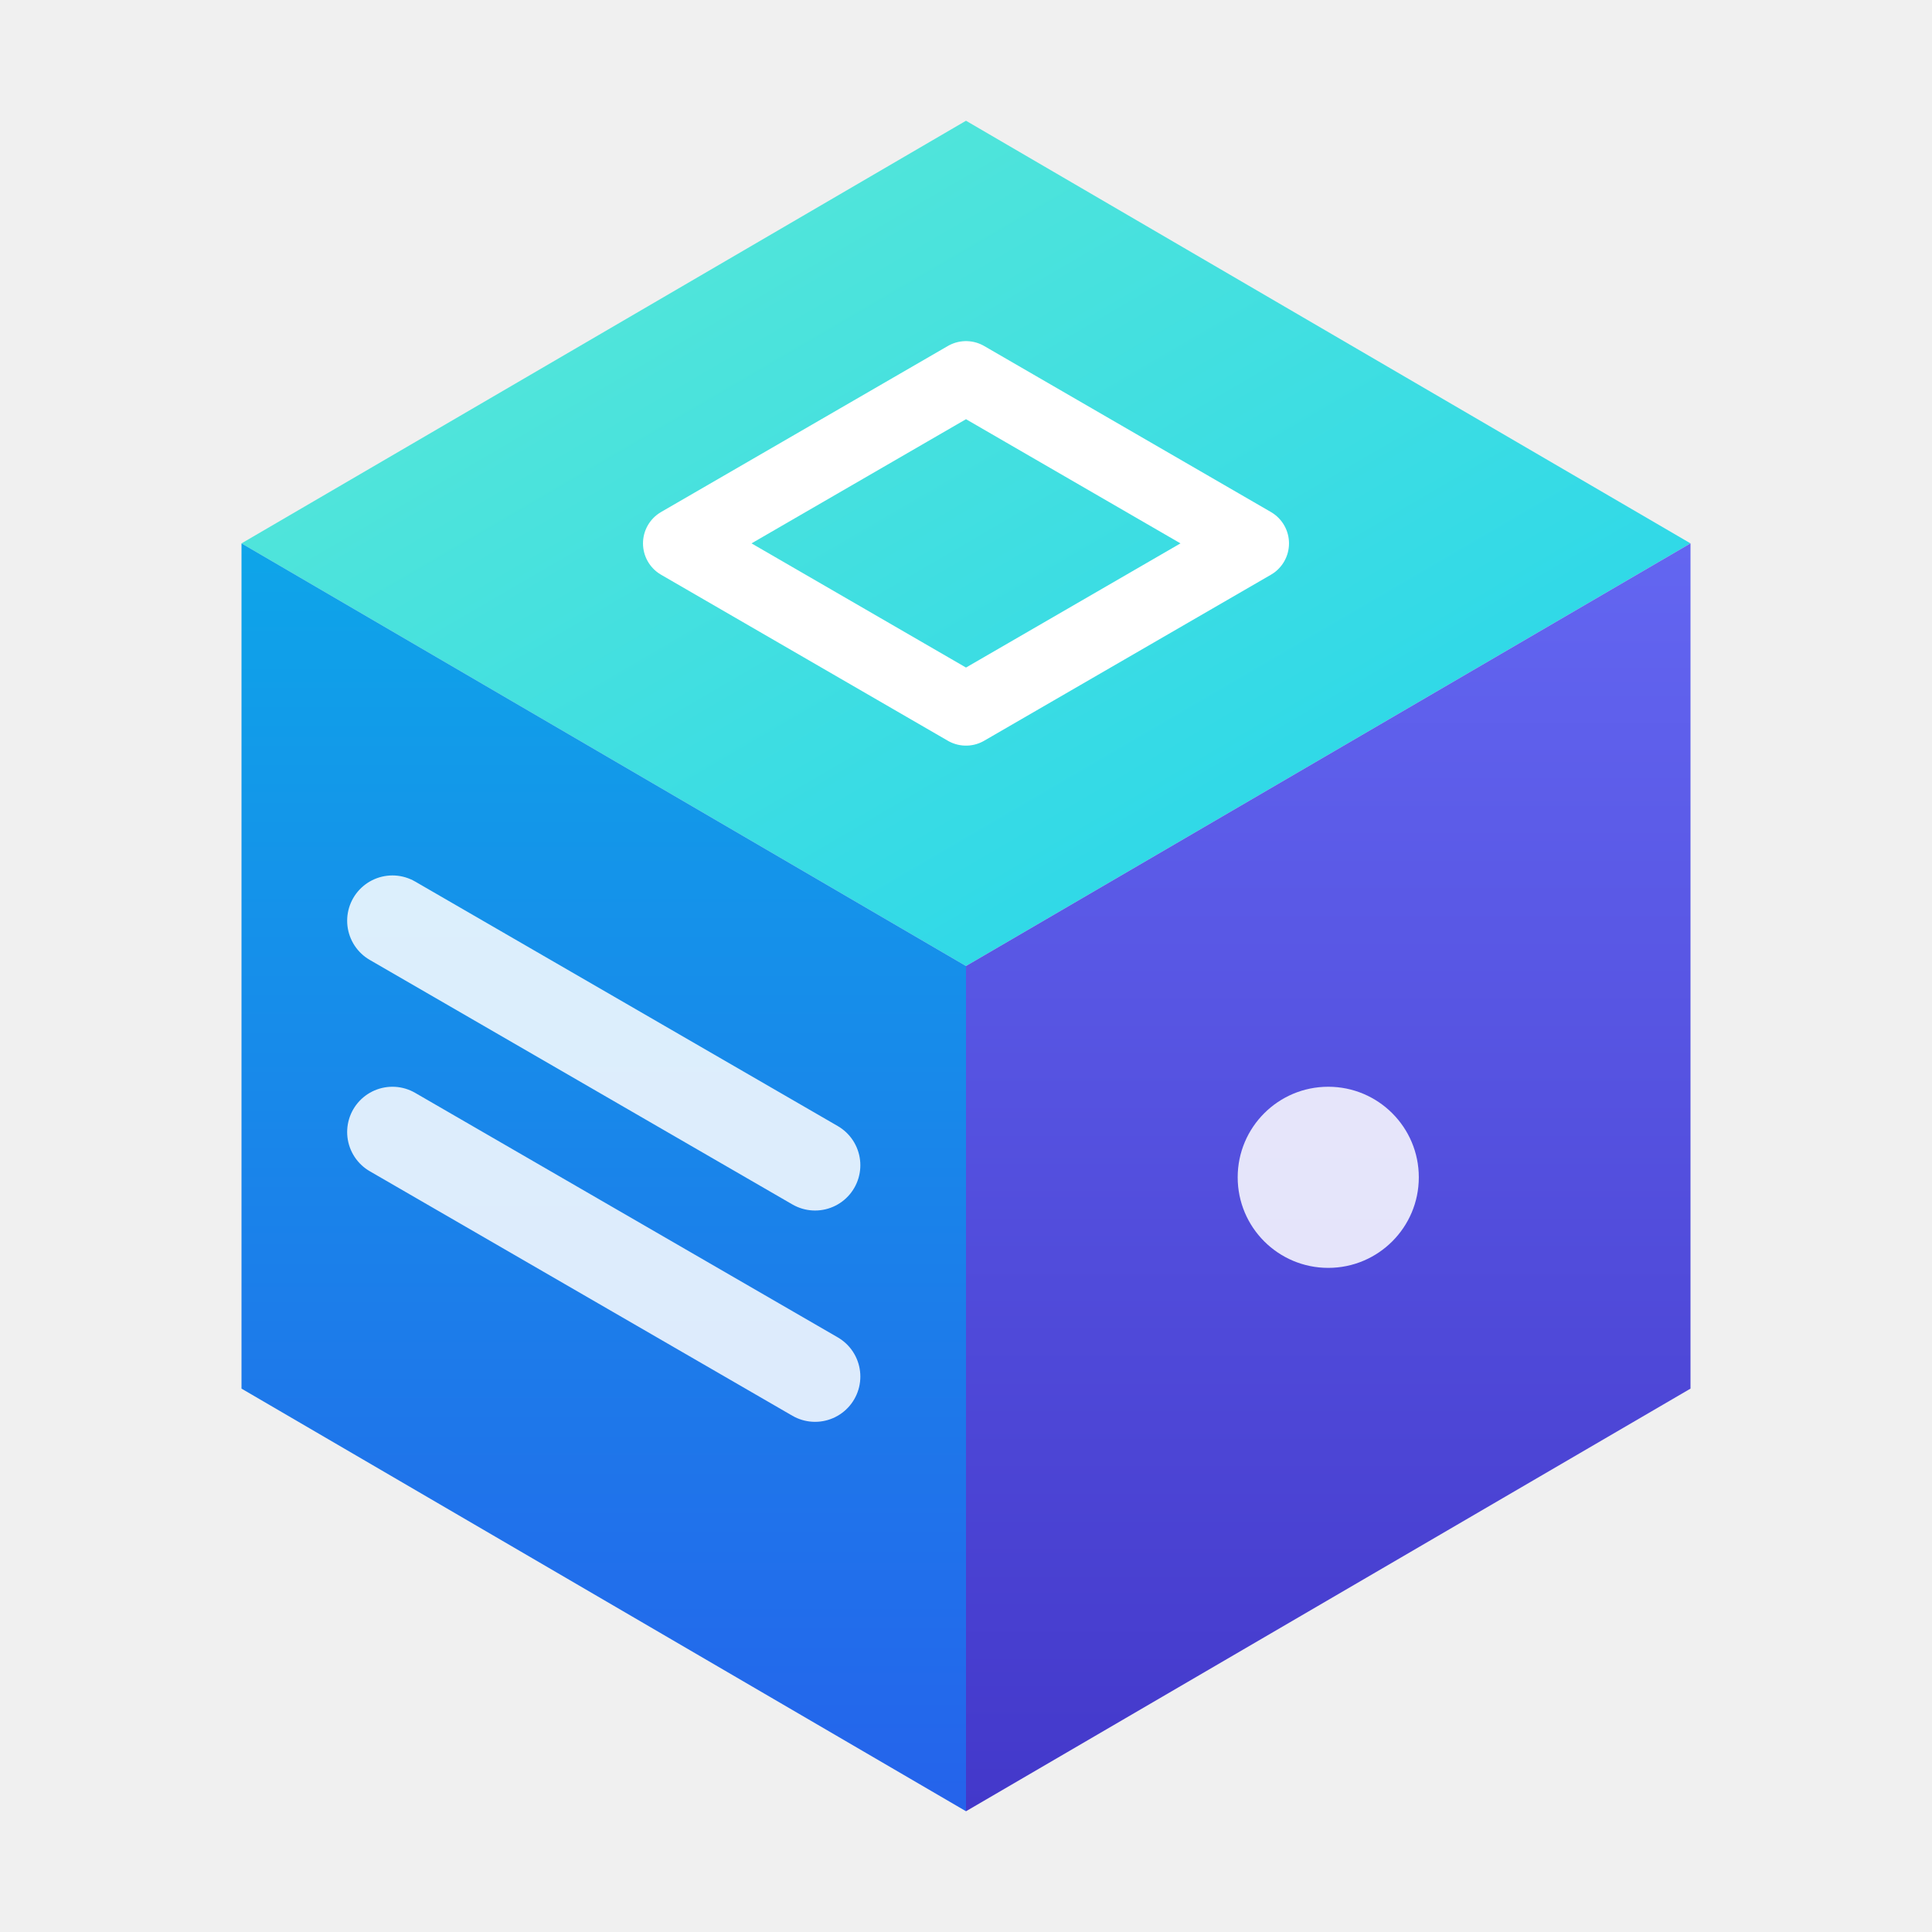
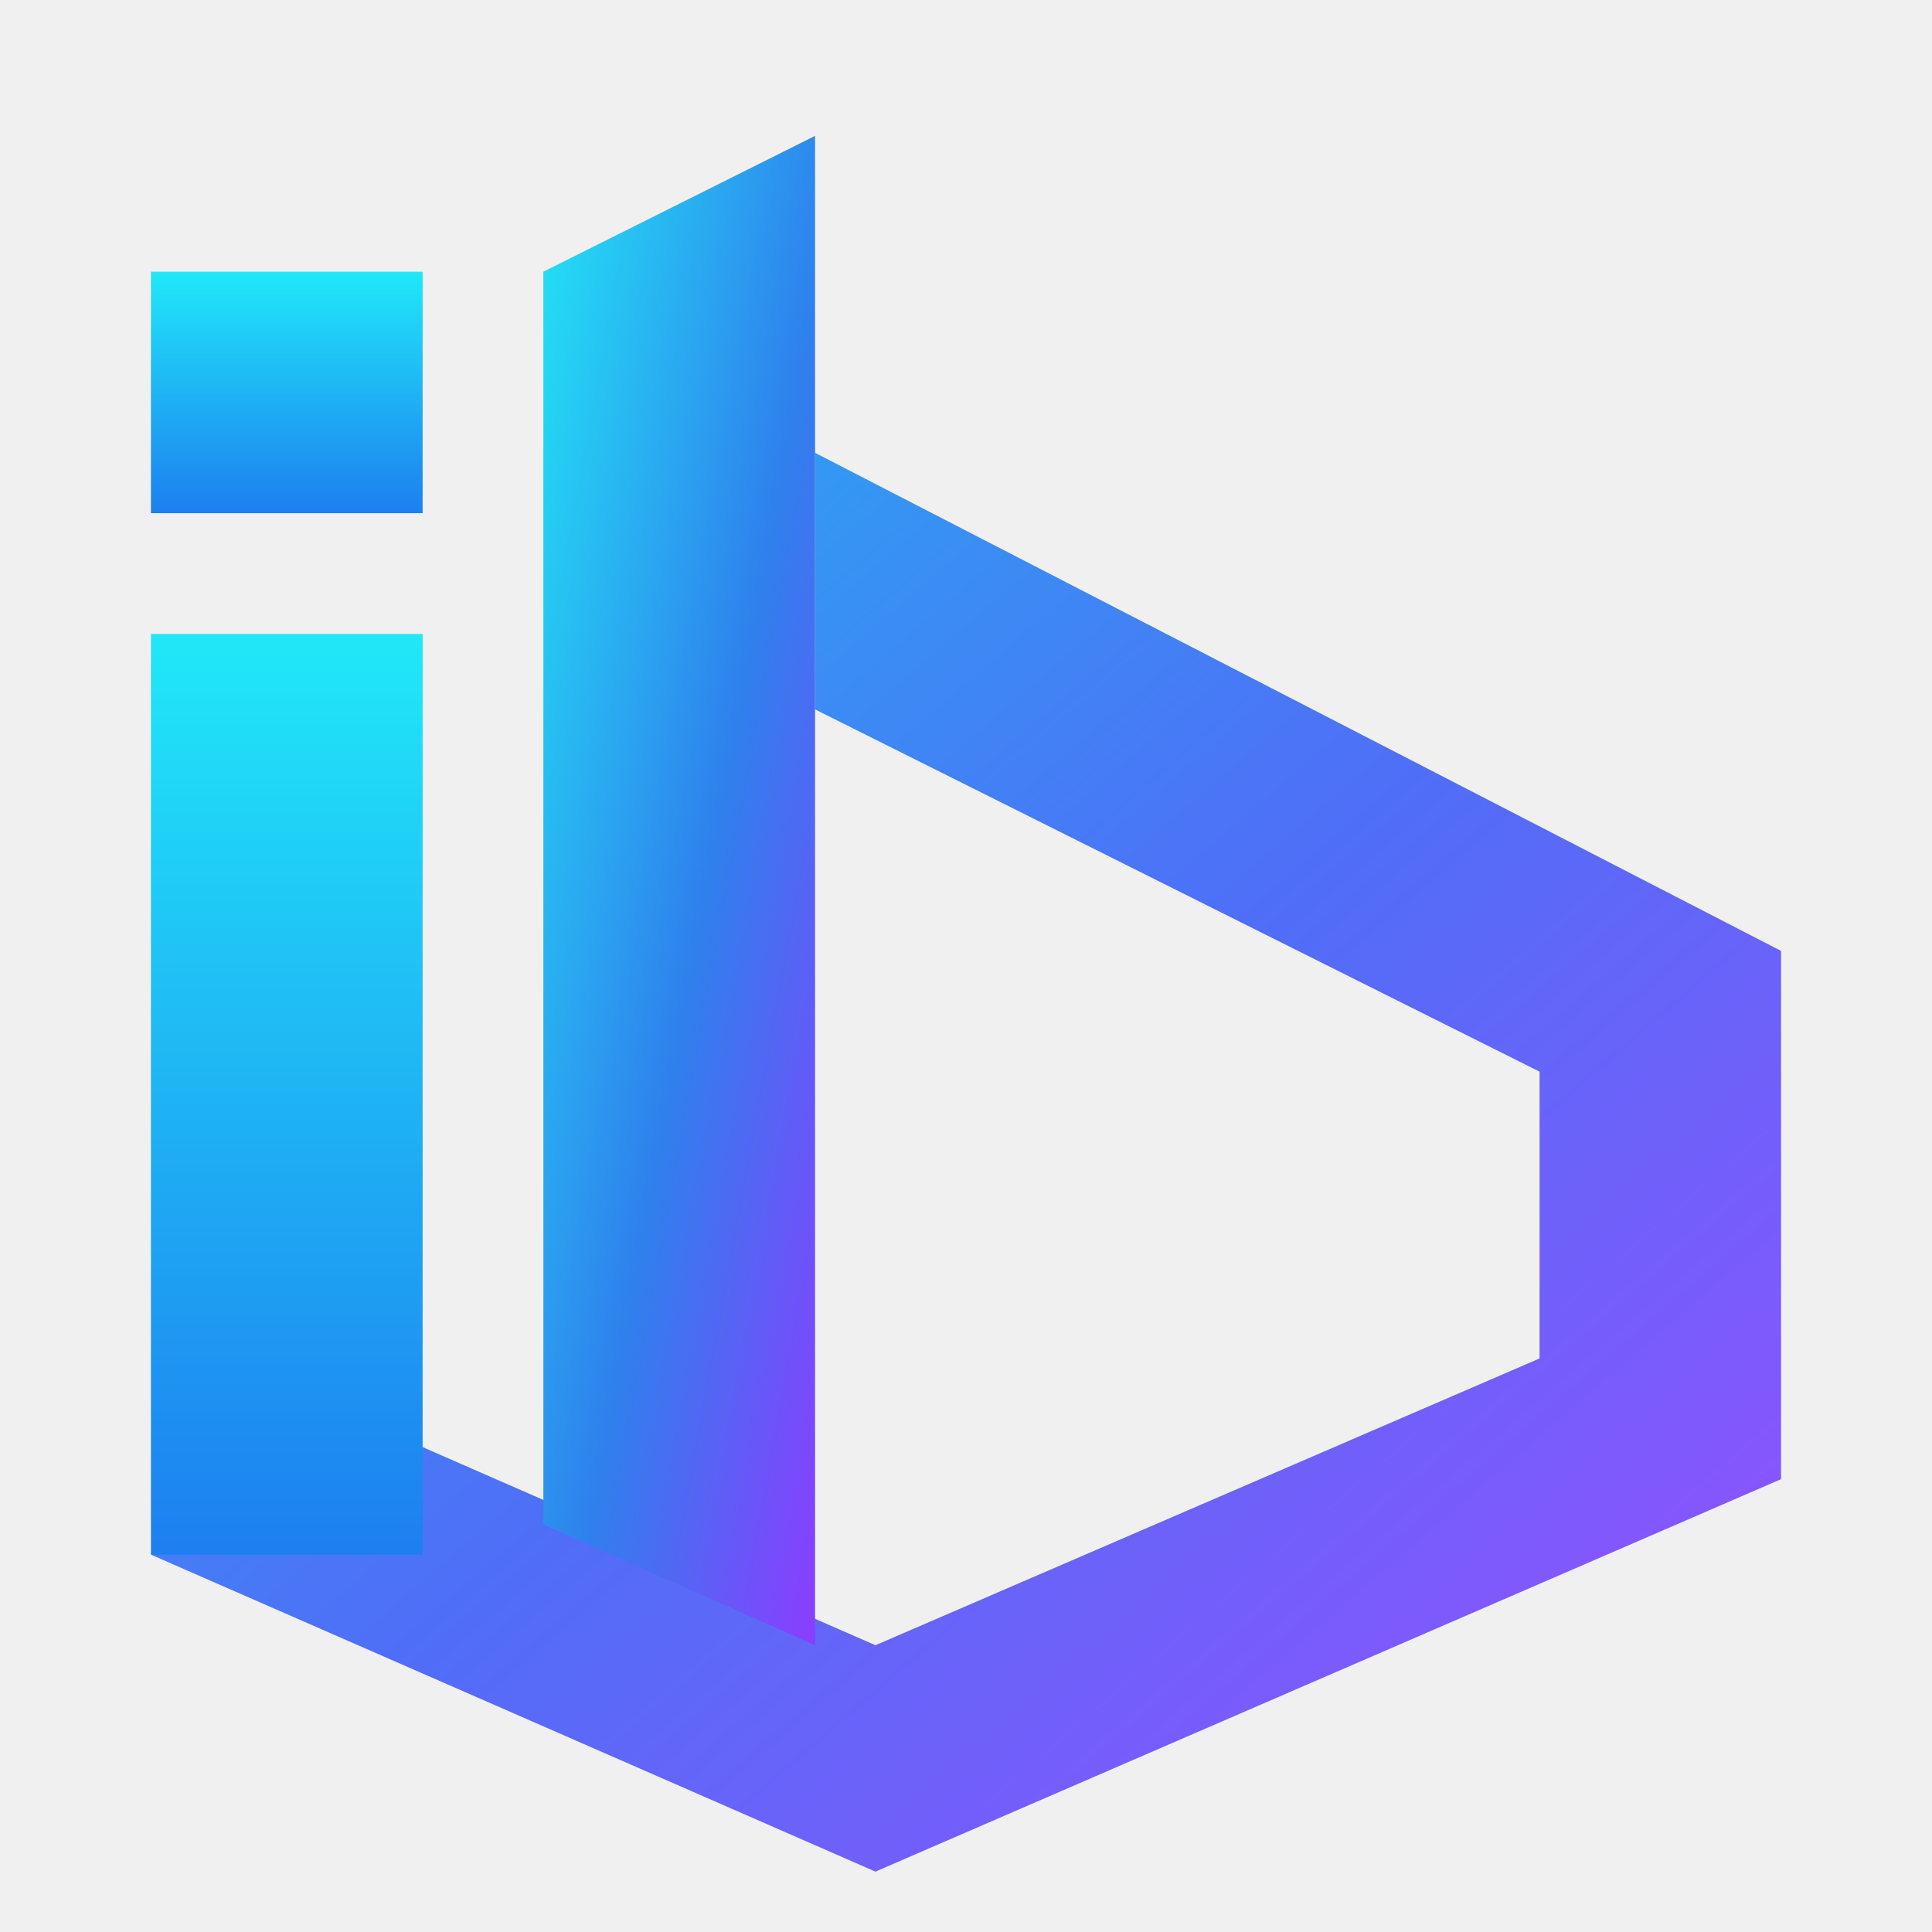
<svg xmlns="http://www.w3.org/2000/svg" viewBox="0 0 64 64" role="img" aria-label="ibHiCS">
  <defs>
-     <linearGradient id="ib-top" x1="0" y1="0" x2="1" y2="1">
-       <stop offset="0" stop-color="#5eead4" />
-       <stop offset="1" stop-color="#22d3ee" />
+     <linearGradient id="ib-a" x1="0" y1="0" x2="1" y2="1">
+       <stop offset="0" stop-color="#22e4f5" />
+       <stop offset=".55" stop-color="#2f80ed" />
+       <stop offset="1" stop-color="#8b3dff" />
    </linearGradient>
-     <linearGradient id="ib-left" x1="0" y1="0" x2="0" y2="1">
-       <stop offset="0" stop-color="#0ea5e9" />
-       <stop offset="1" stop-color="#2563eb" />
+     <linearGradient id="ib-b" x1="0" y1="0" x2="1" y2="1">
+       <stop offset="0" stop-color="#1fb6f0" />
+       <stop offset=".5" stop-color="#4f6ef7" />
+       <stop offset="1" stop-color="#9b4dff" />
    </linearGradient>
-     <linearGradient id="ib-right" x1="0" y1="0" x2="0" y2="1">
-       <stop offset="0" stop-color="#6366f1" />
-       <stop offset="1" stop-color="#4338ca" />
+     <linearGradient id="ib-c" x1="0" y1="0" x2="0" y2="1">
+       <stop offset="0" stop-color="#20e8f8" />
+       <stop offset="1" stop-color="#1d7ff0" />
    </linearGradient>
  </defs>
-   <path d="M32 4 56 18 32 32 8 18Z" fill="url(#ib-top)" />
-   <path d="M8 18 32 32V60L8 46Z" fill="url(#ib-left)" />
-   <path d="M56 18 32 32V60L56 46Z" fill="url(#ib-right)" />
-   <path d="M32 12.5 41.5 18 32 23.5 22.5 18Z" fill="none" stroke="#fff" stroke-width="2.4" stroke-linejoin="round" />
-   <path d="M13 30.5 27 38.6M13 37.5 27 45.6" stroke="#fff" stroke-opacity=".85" stroke-width="3" stroke-linecap="round" />
-   <circle cx="44" cy="39" r="3" fill="#fff" fill-opacity=".85" />
+   <path fill="url(#ib-b)" d="M27 15 59 31.5V49L29 62 5 51.5 13 47.5 29 54.5 51 45V35.5L27 23.5Z" />
+   <rect x="5" y="9" width="9" height="8" fill="url(#ib-c)" />
+   <path fill="url(#ib-c)" d="M5 21h9v30.5H5Z" />
+   <path fill="url(#ib-a)" d="M18 9 27 4.5V54.5L18 50.5Z" />
</svg>
